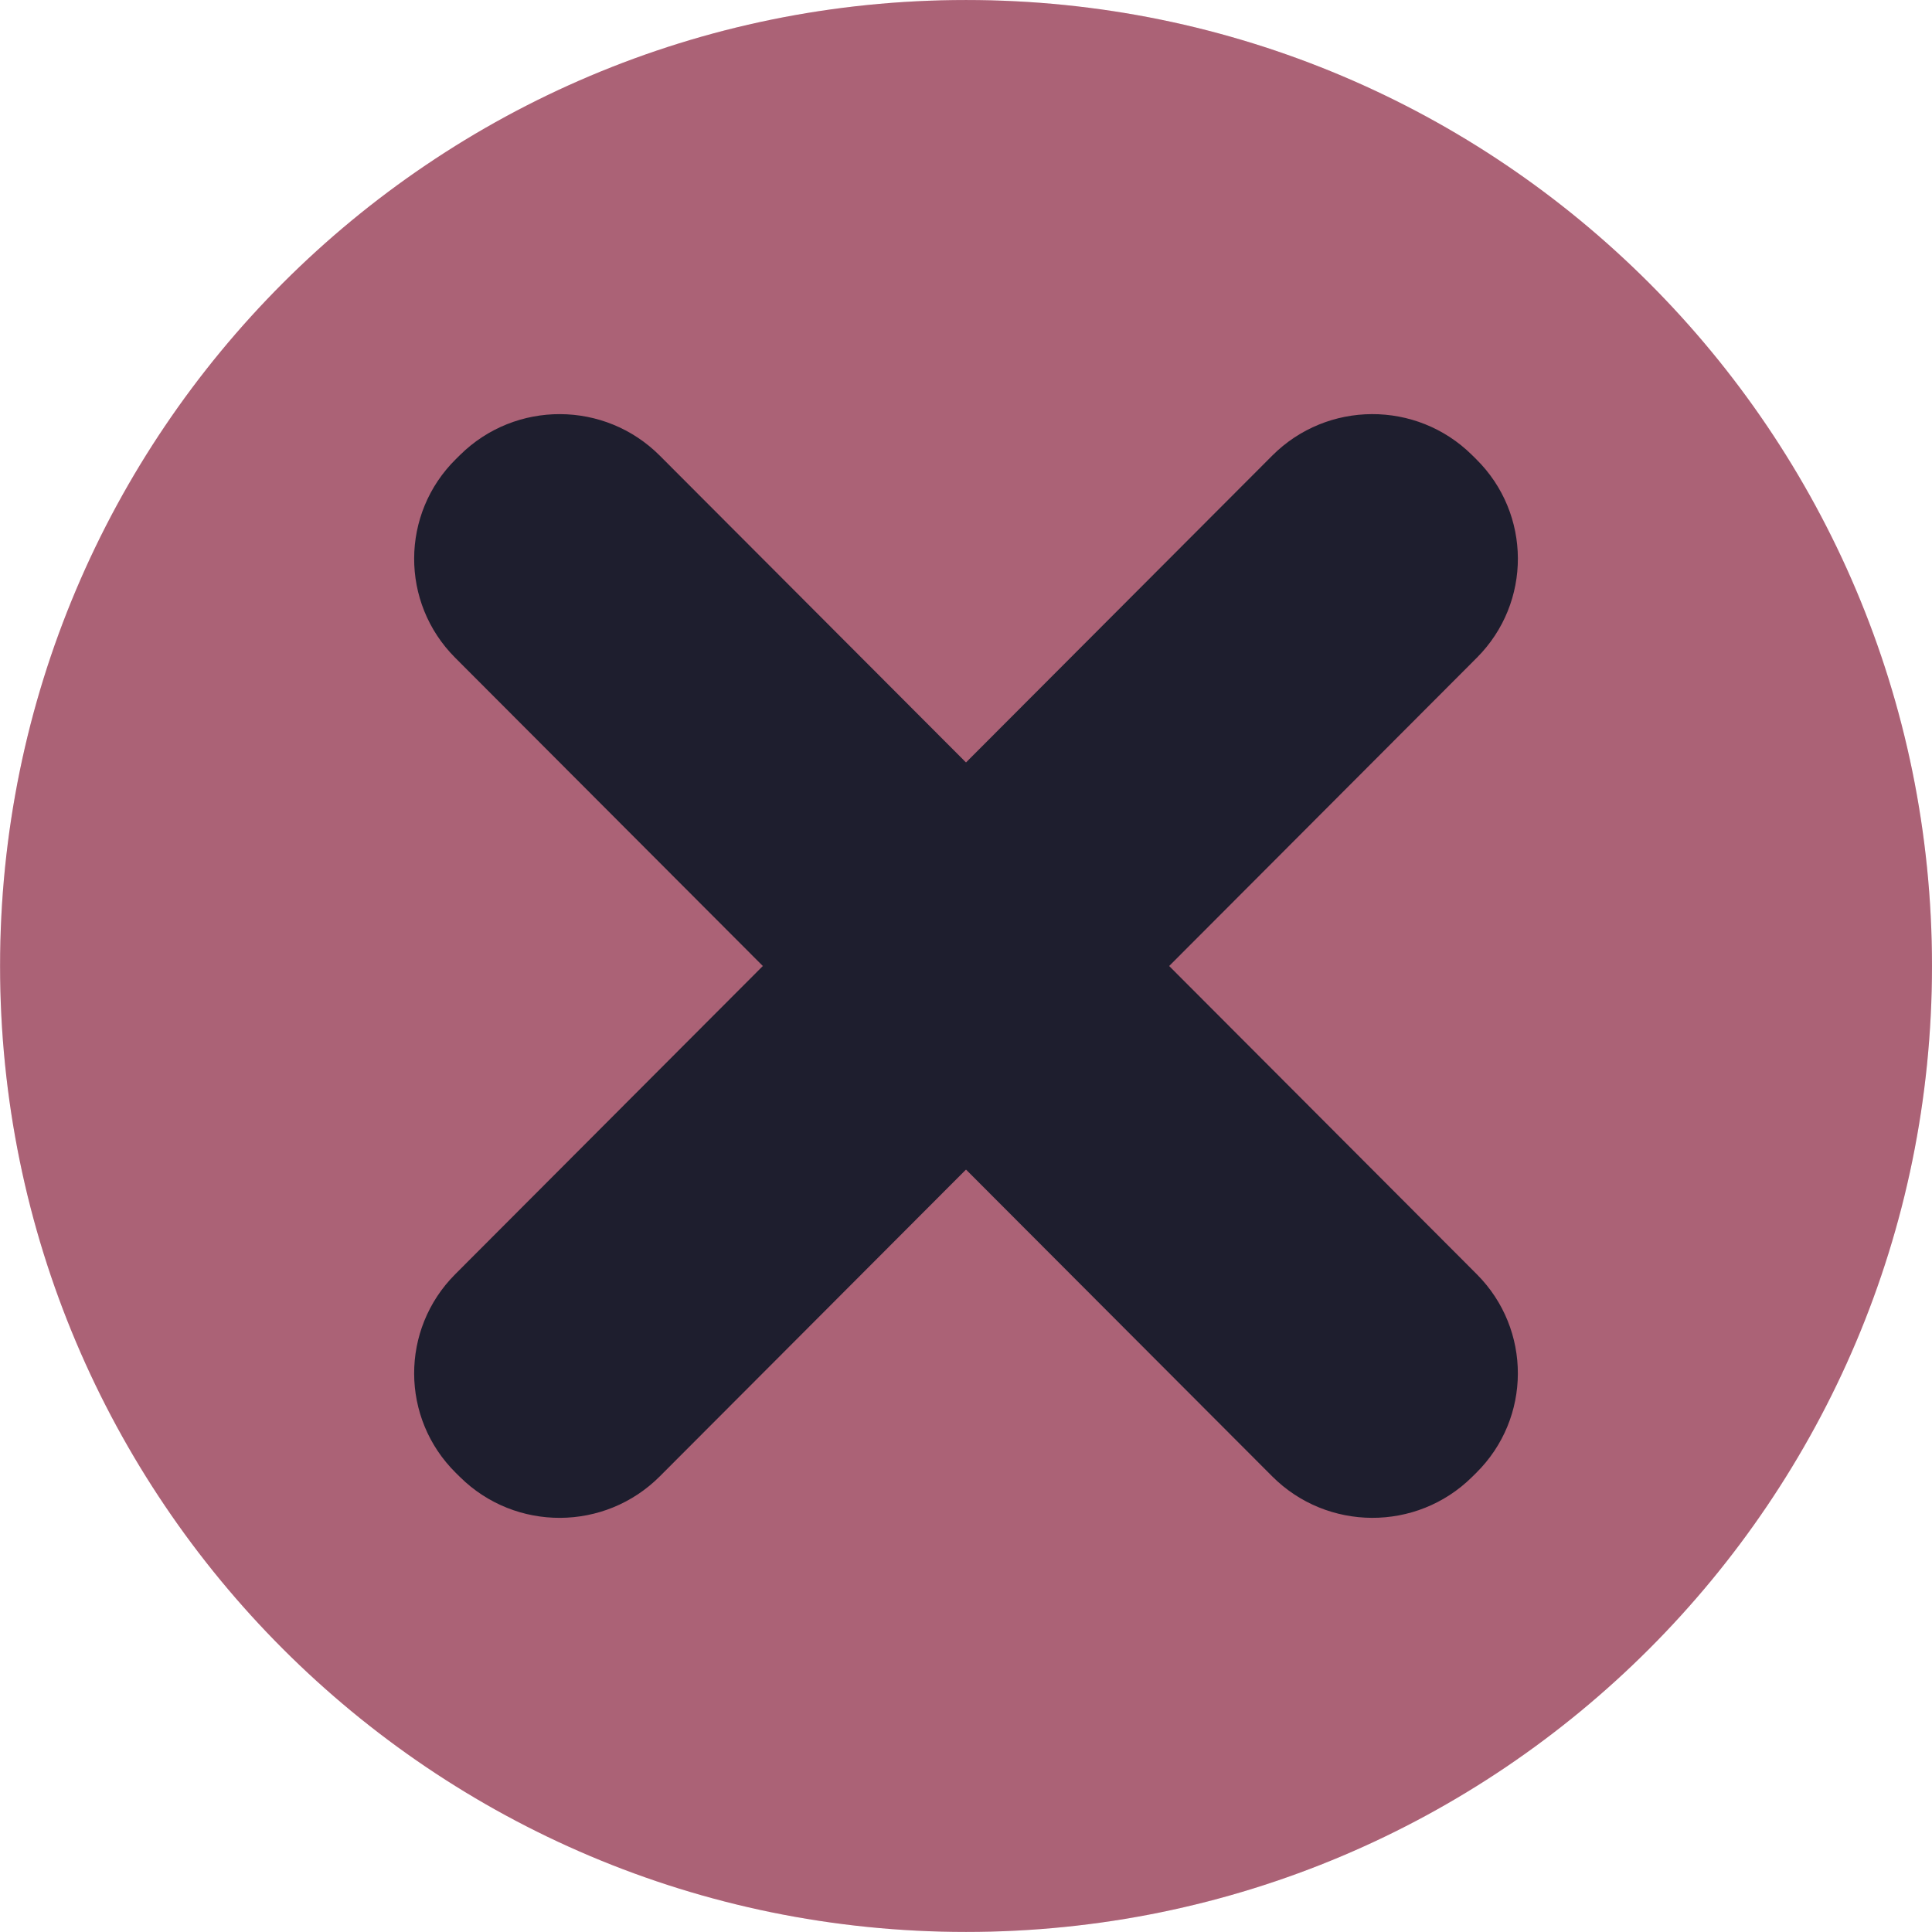
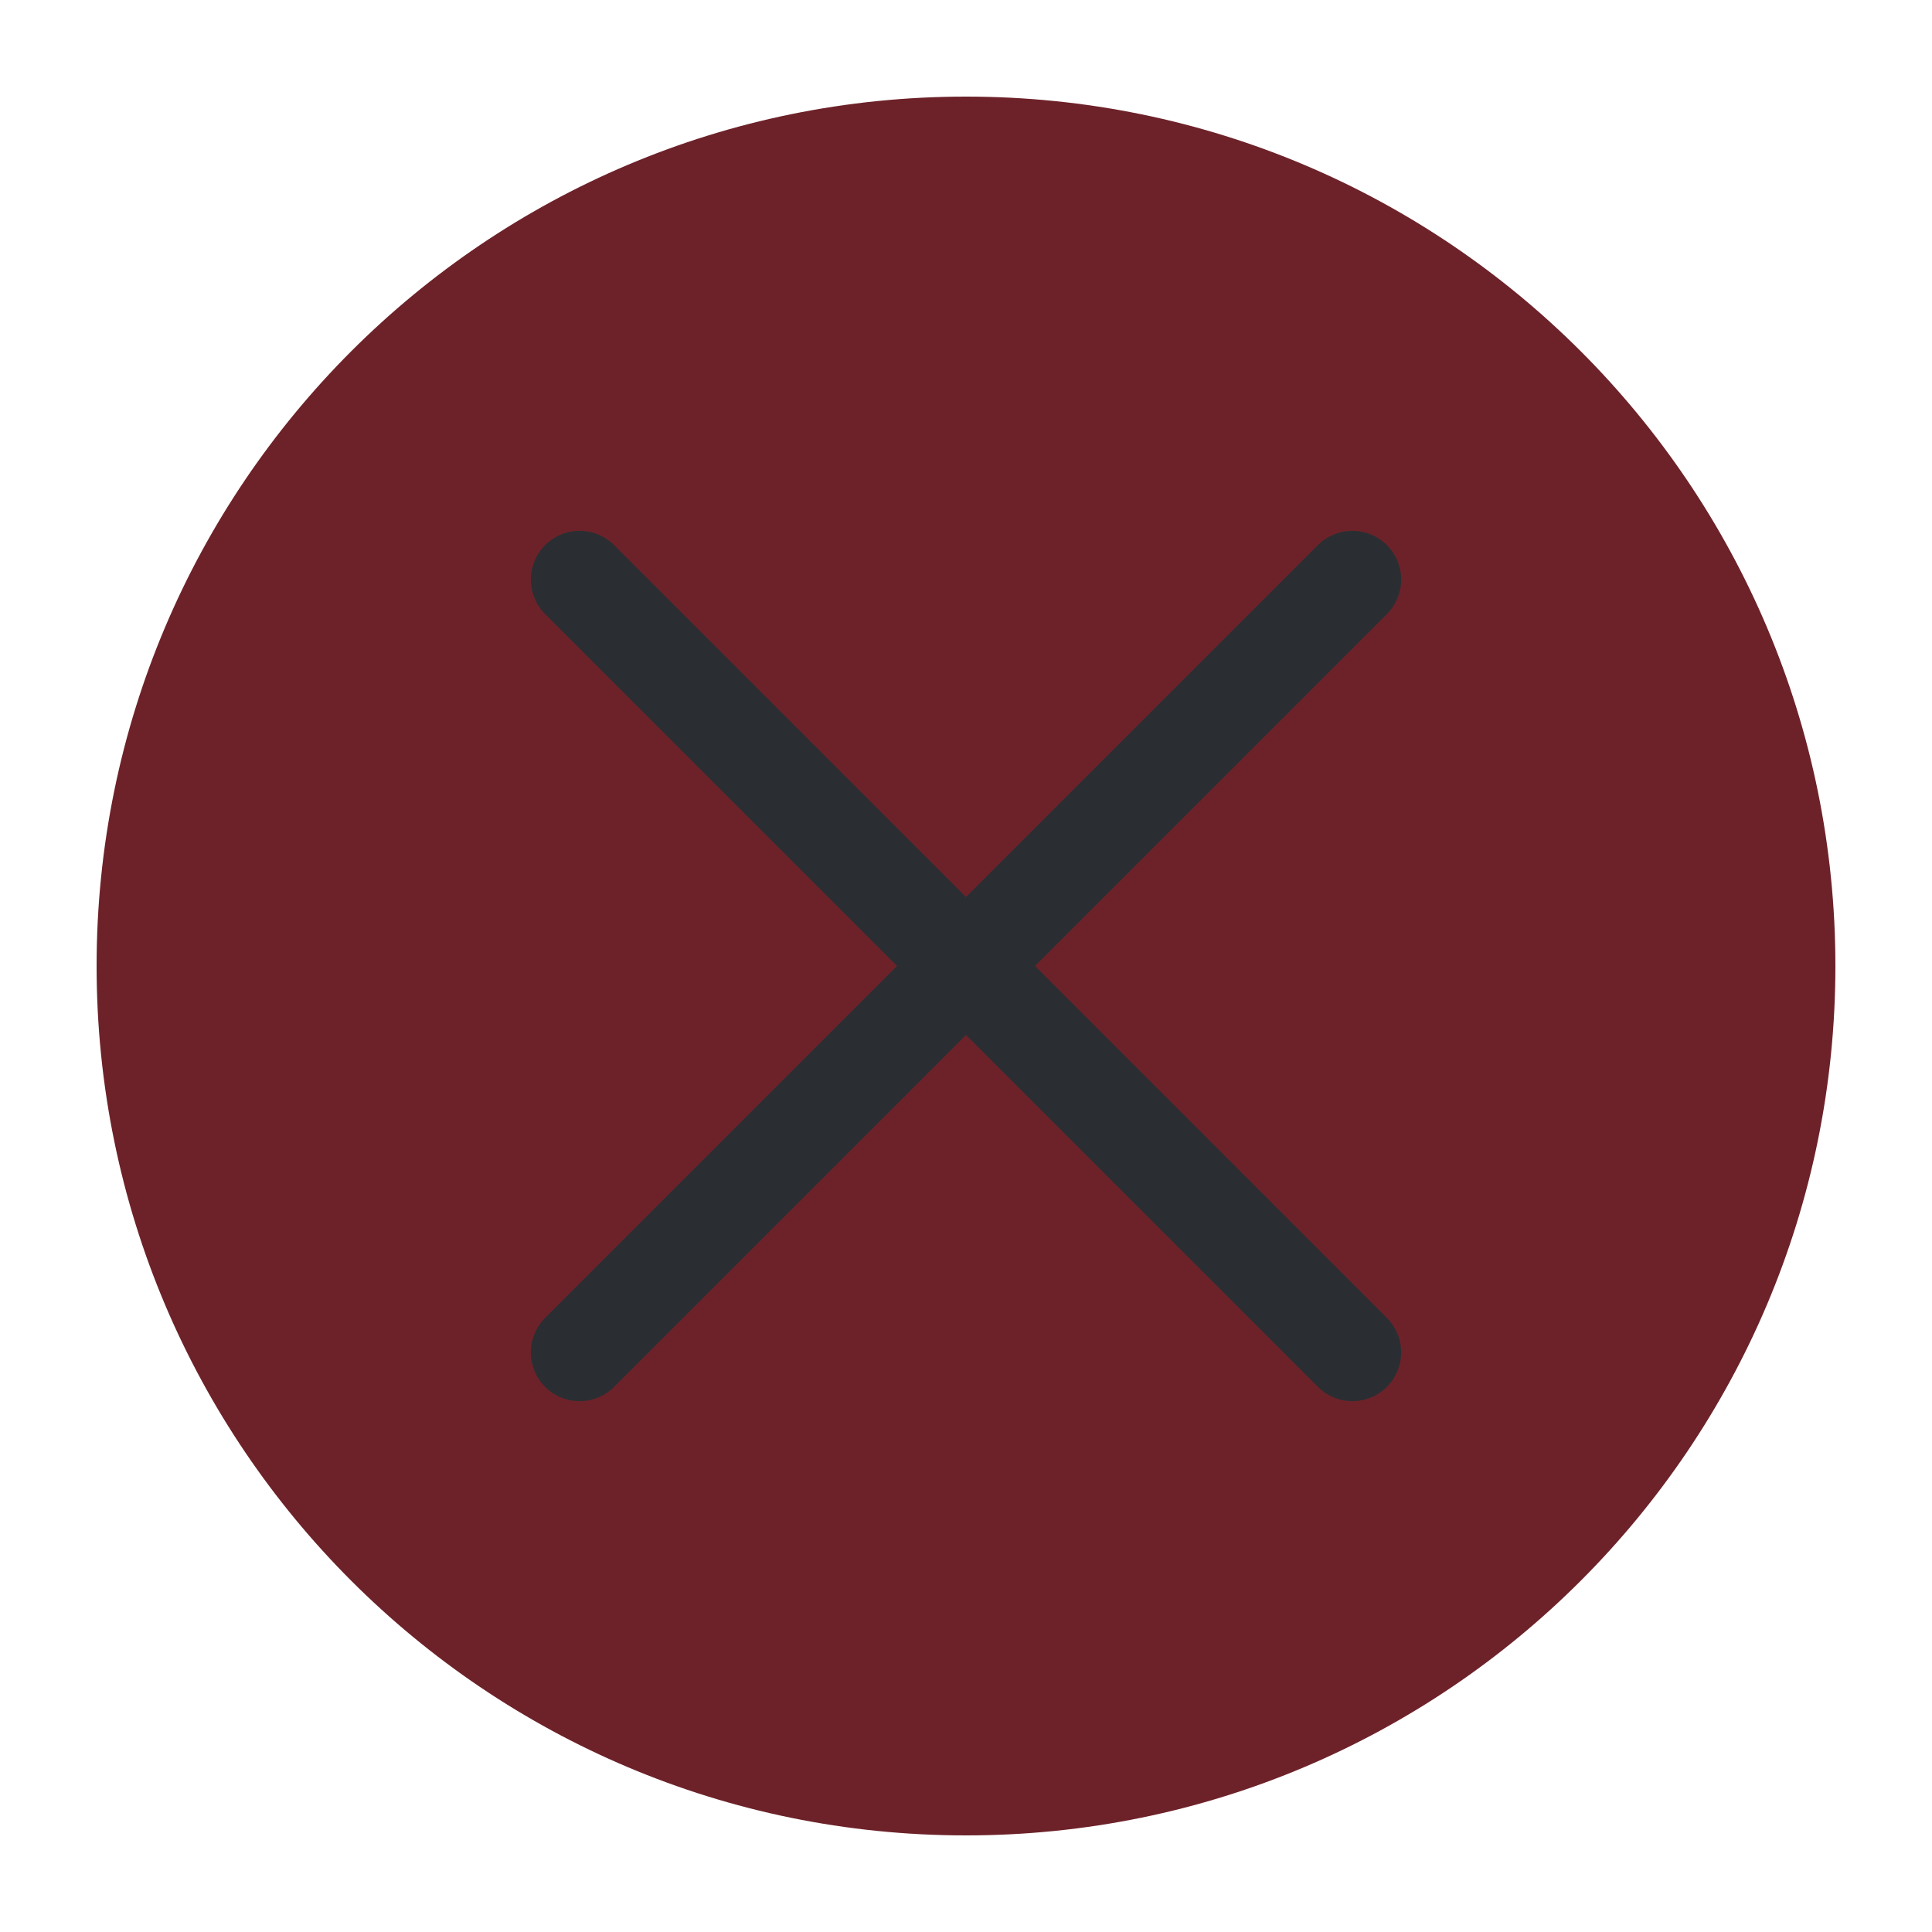
<svg xmlns="http://www.w3.org/2000/svg" viewBox="0 0 50 50" version="1.2" baseProfile="tiny">
  <defs>
</defs>
  <g fill="none" stroke="black" stroke-width="1" fill-rule="evenodd" stroke-linecap="square" stroke-linejoin="bevel">
-     <g fill="#f38ba8" fill-opacity="1" stroke="none" transform="matrix(2.69966,0,0,2.69966,-117.857,-7.14286)" font-family="Noto Sans" font-size="10" font-weight="400" font-style="normal">
-       <circle cx="52.917" cy="11.906" r="9.26" />
+     <g fill="#6d2229" fill-opacity="1" stroke="none" transform="matrix(2.5,0,0,2.5,2.5,2.5)" font-family="Noto Sans" font-size="10" font-weight="400" font-style="normal">
+       <circle cx="9" cy="9" r="9" />
    </g>
-     <g fill="#000000" fill-opacity="1" stroke="none" transform="matrix(2.69966,0,0,2.69966,-117.857,-7.14286)" font-family="Noto Sans" font-size="10" font-weight="400" font-style="normal" opacity="0.3">
-       <circle cx="52.917" cy="11.906" r="9.26" />
-     </g>
-     <g fill="#1e1e2e" fill-opacity="1" stroke="none" transform="matrix(1.9071,1.9108,-1.92113,1.89669,-117.857,-7.14286)" font-family="Noto Sans" font-size="10" font-weight="400" font-style="normal">
-       <path vector-effect="none" fill-rule="evenodd" d="M38.757,-29.072 C38.757,-29.818 39.361,-30.422 40.107,-30.422 L51.194,-30.422 C51.94,-30.422 52.545,-29.818 52.545,-29.072 L52.545,-29.015 C52.545,-28.27 51.94,-27.665 51.194,-27.665 L40.107,-27.665 C39.361,-27.665 38.757,-28.27 38.757,-29.015 L38.757,-29.072" />
-     </g>
-     <g fill="#1e1e2e" fill-opacity="1" stroke="none" transform="matrix(-1.9071,1.9108,1.92113,1.89669,-117.857,-7.14286)" font-family="Noto Sans" font-size="10" font-weight="400" font-style="normal">
-       <path vector-effect="none" fill-rule="evenodd" d="M-35.599,45.837 C-35.599,45.091 -34.995,44.487 -34.249,44.487 L-23.162,44.487 C-22.416,44.487 -21.811,45.091 -21.811,45.837 L-21.811,45.894 C-21.811,46.64 -22.416,47.244 -23.162,47.244 L-34.249,47.244 C-34.995,47.244 -35.599,46.64 -35.599,45.894 L-35.599,45.837" />
+     <g fill="none" stroke="#2a2e32" stroke-opacity="1" stroke-width="1.01" stroke-linecap="round" stroke-linejoin="miter" stroke-miterlimit="2" transform="matrix(2.5,0,0,2.5,2.5,2.5)" font-family="Noto Sans" font-size="10" font-weight="400" font-style="normal">
+       <polyline fill="none" vector-effect="none" points="5,5 13,13 " />
+       <polyline fill="none" vector-effect="none" points="13,5 5,13 " />
    </g>
    <g fill="none" stroke="#000000" stroke-opacity="1" stroke-width="1" stroke-linecap="square" stroke-linejoin="bevel" transform="matrix(1,0,0,1,0,0)" font-family="Noto Sans" font-size="10" font-weight="400" font-style="normal">
</g>
  </g>
</svg>
